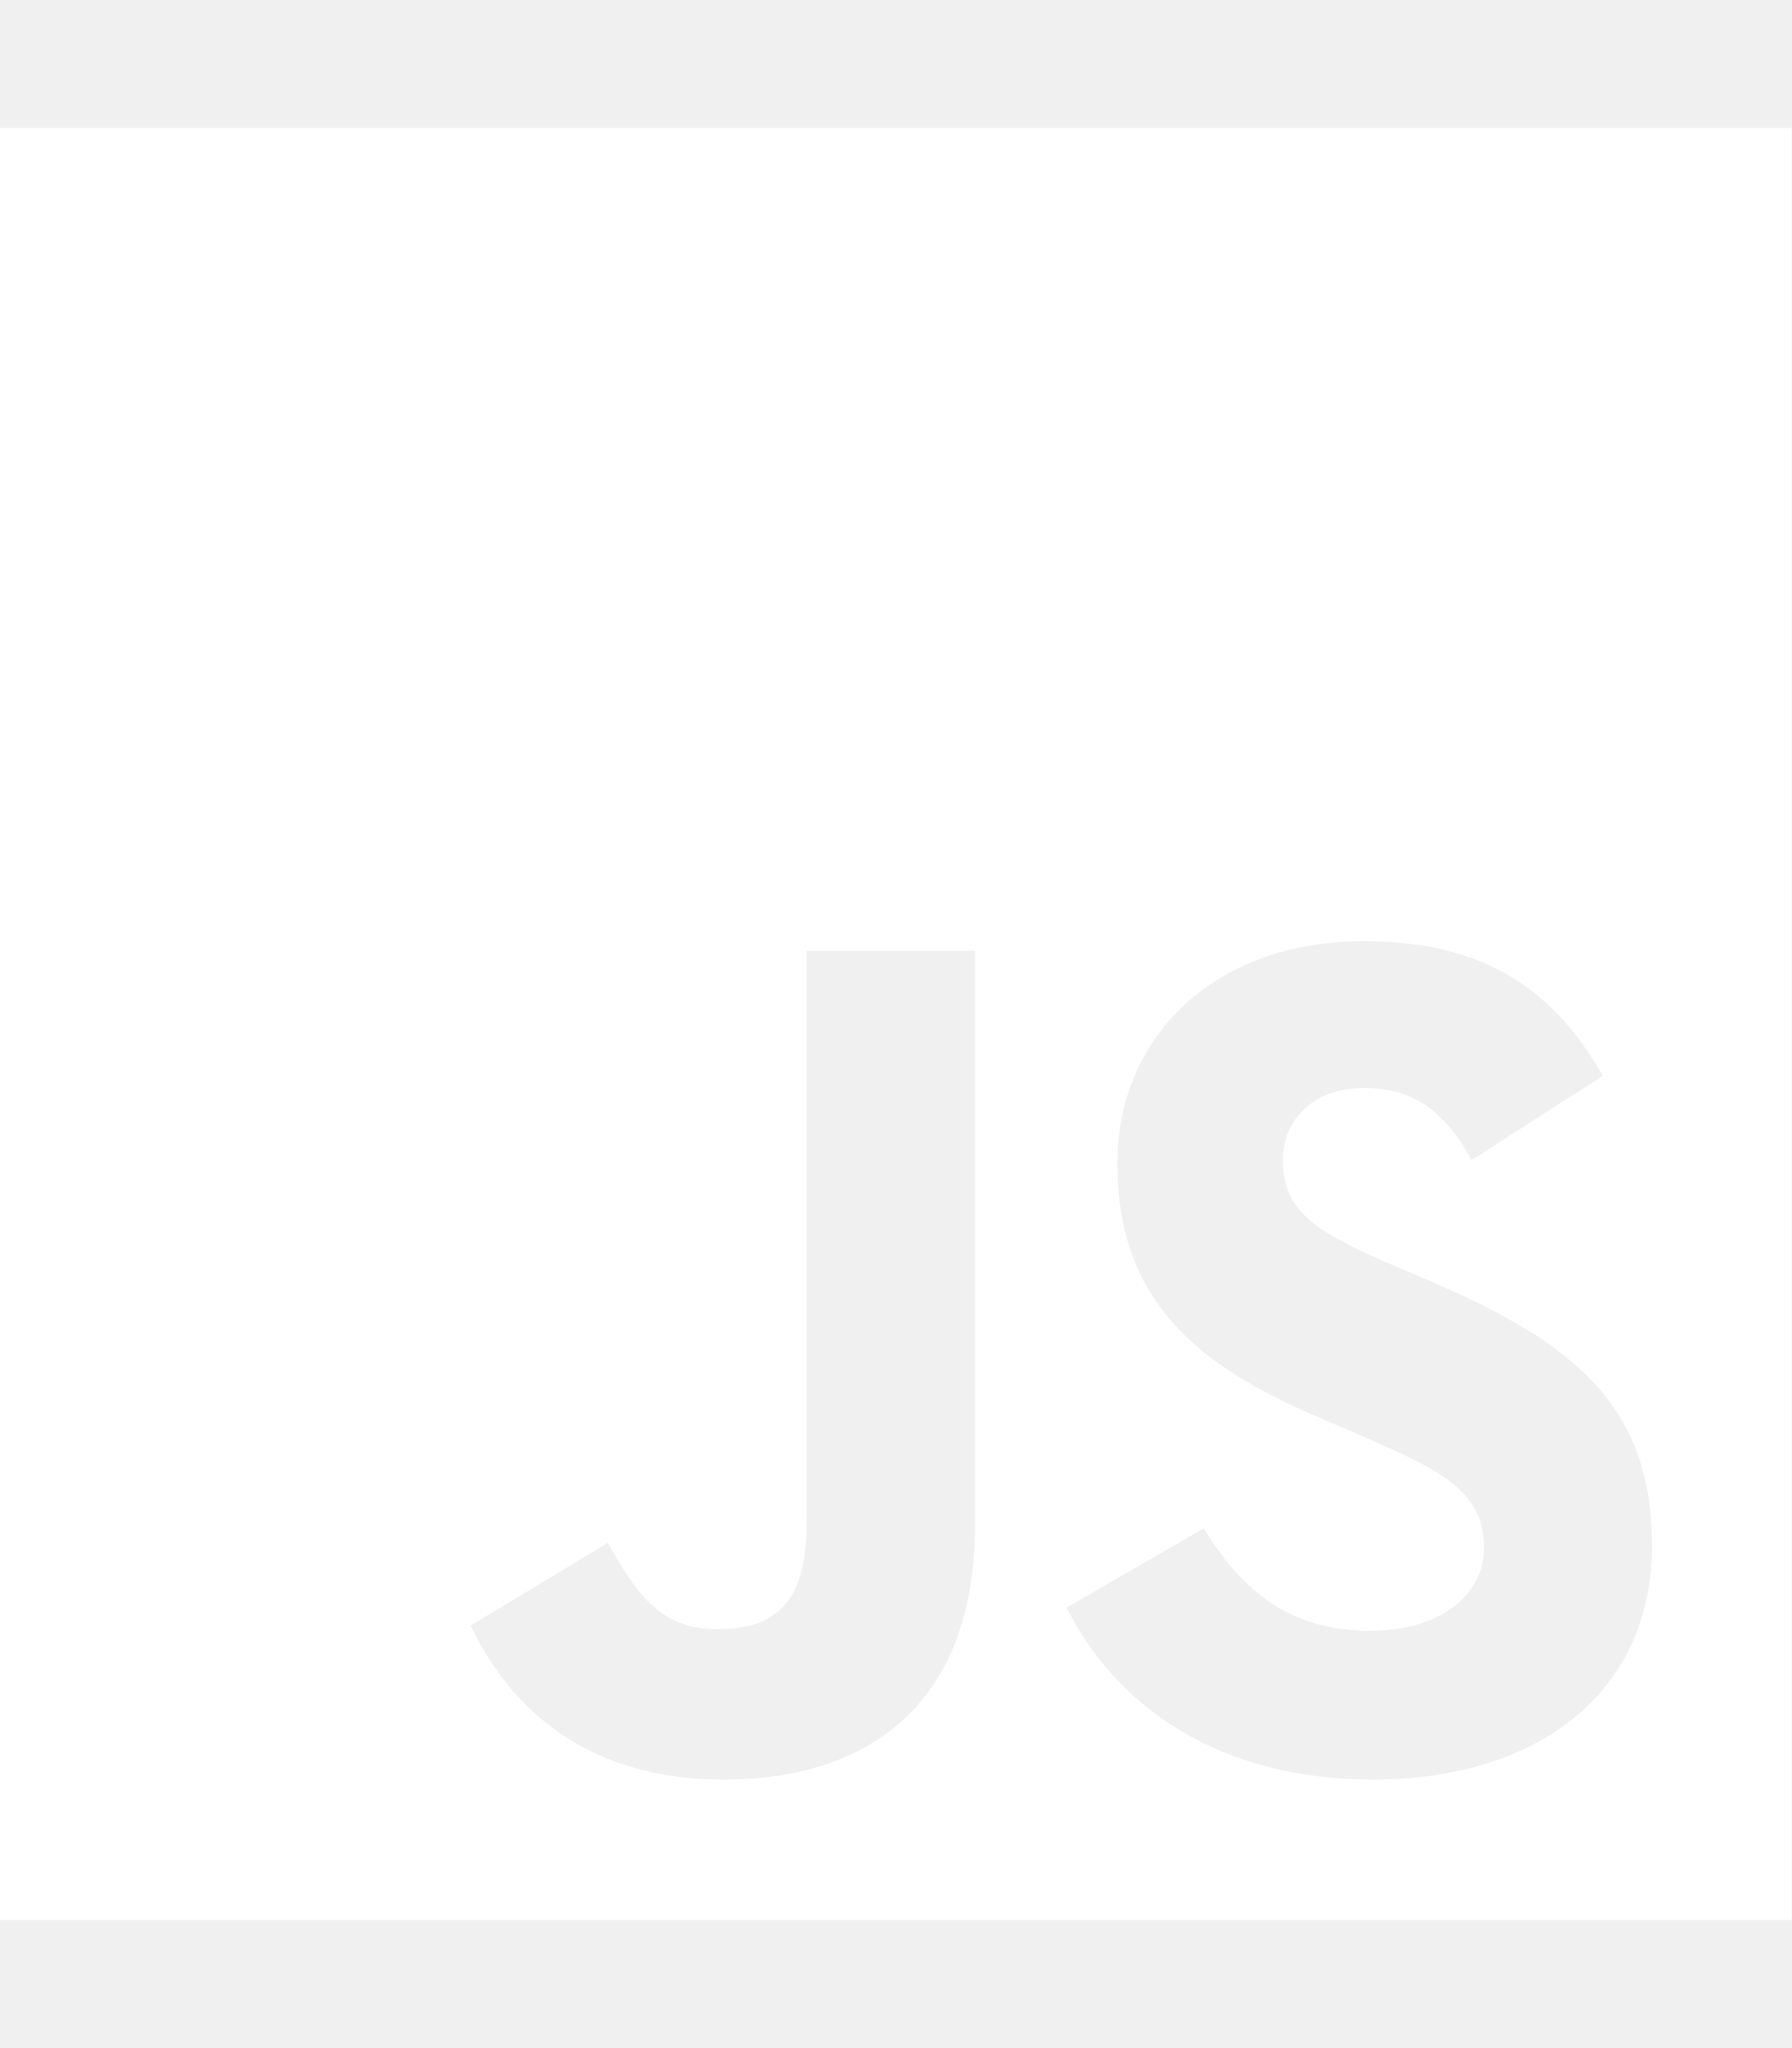
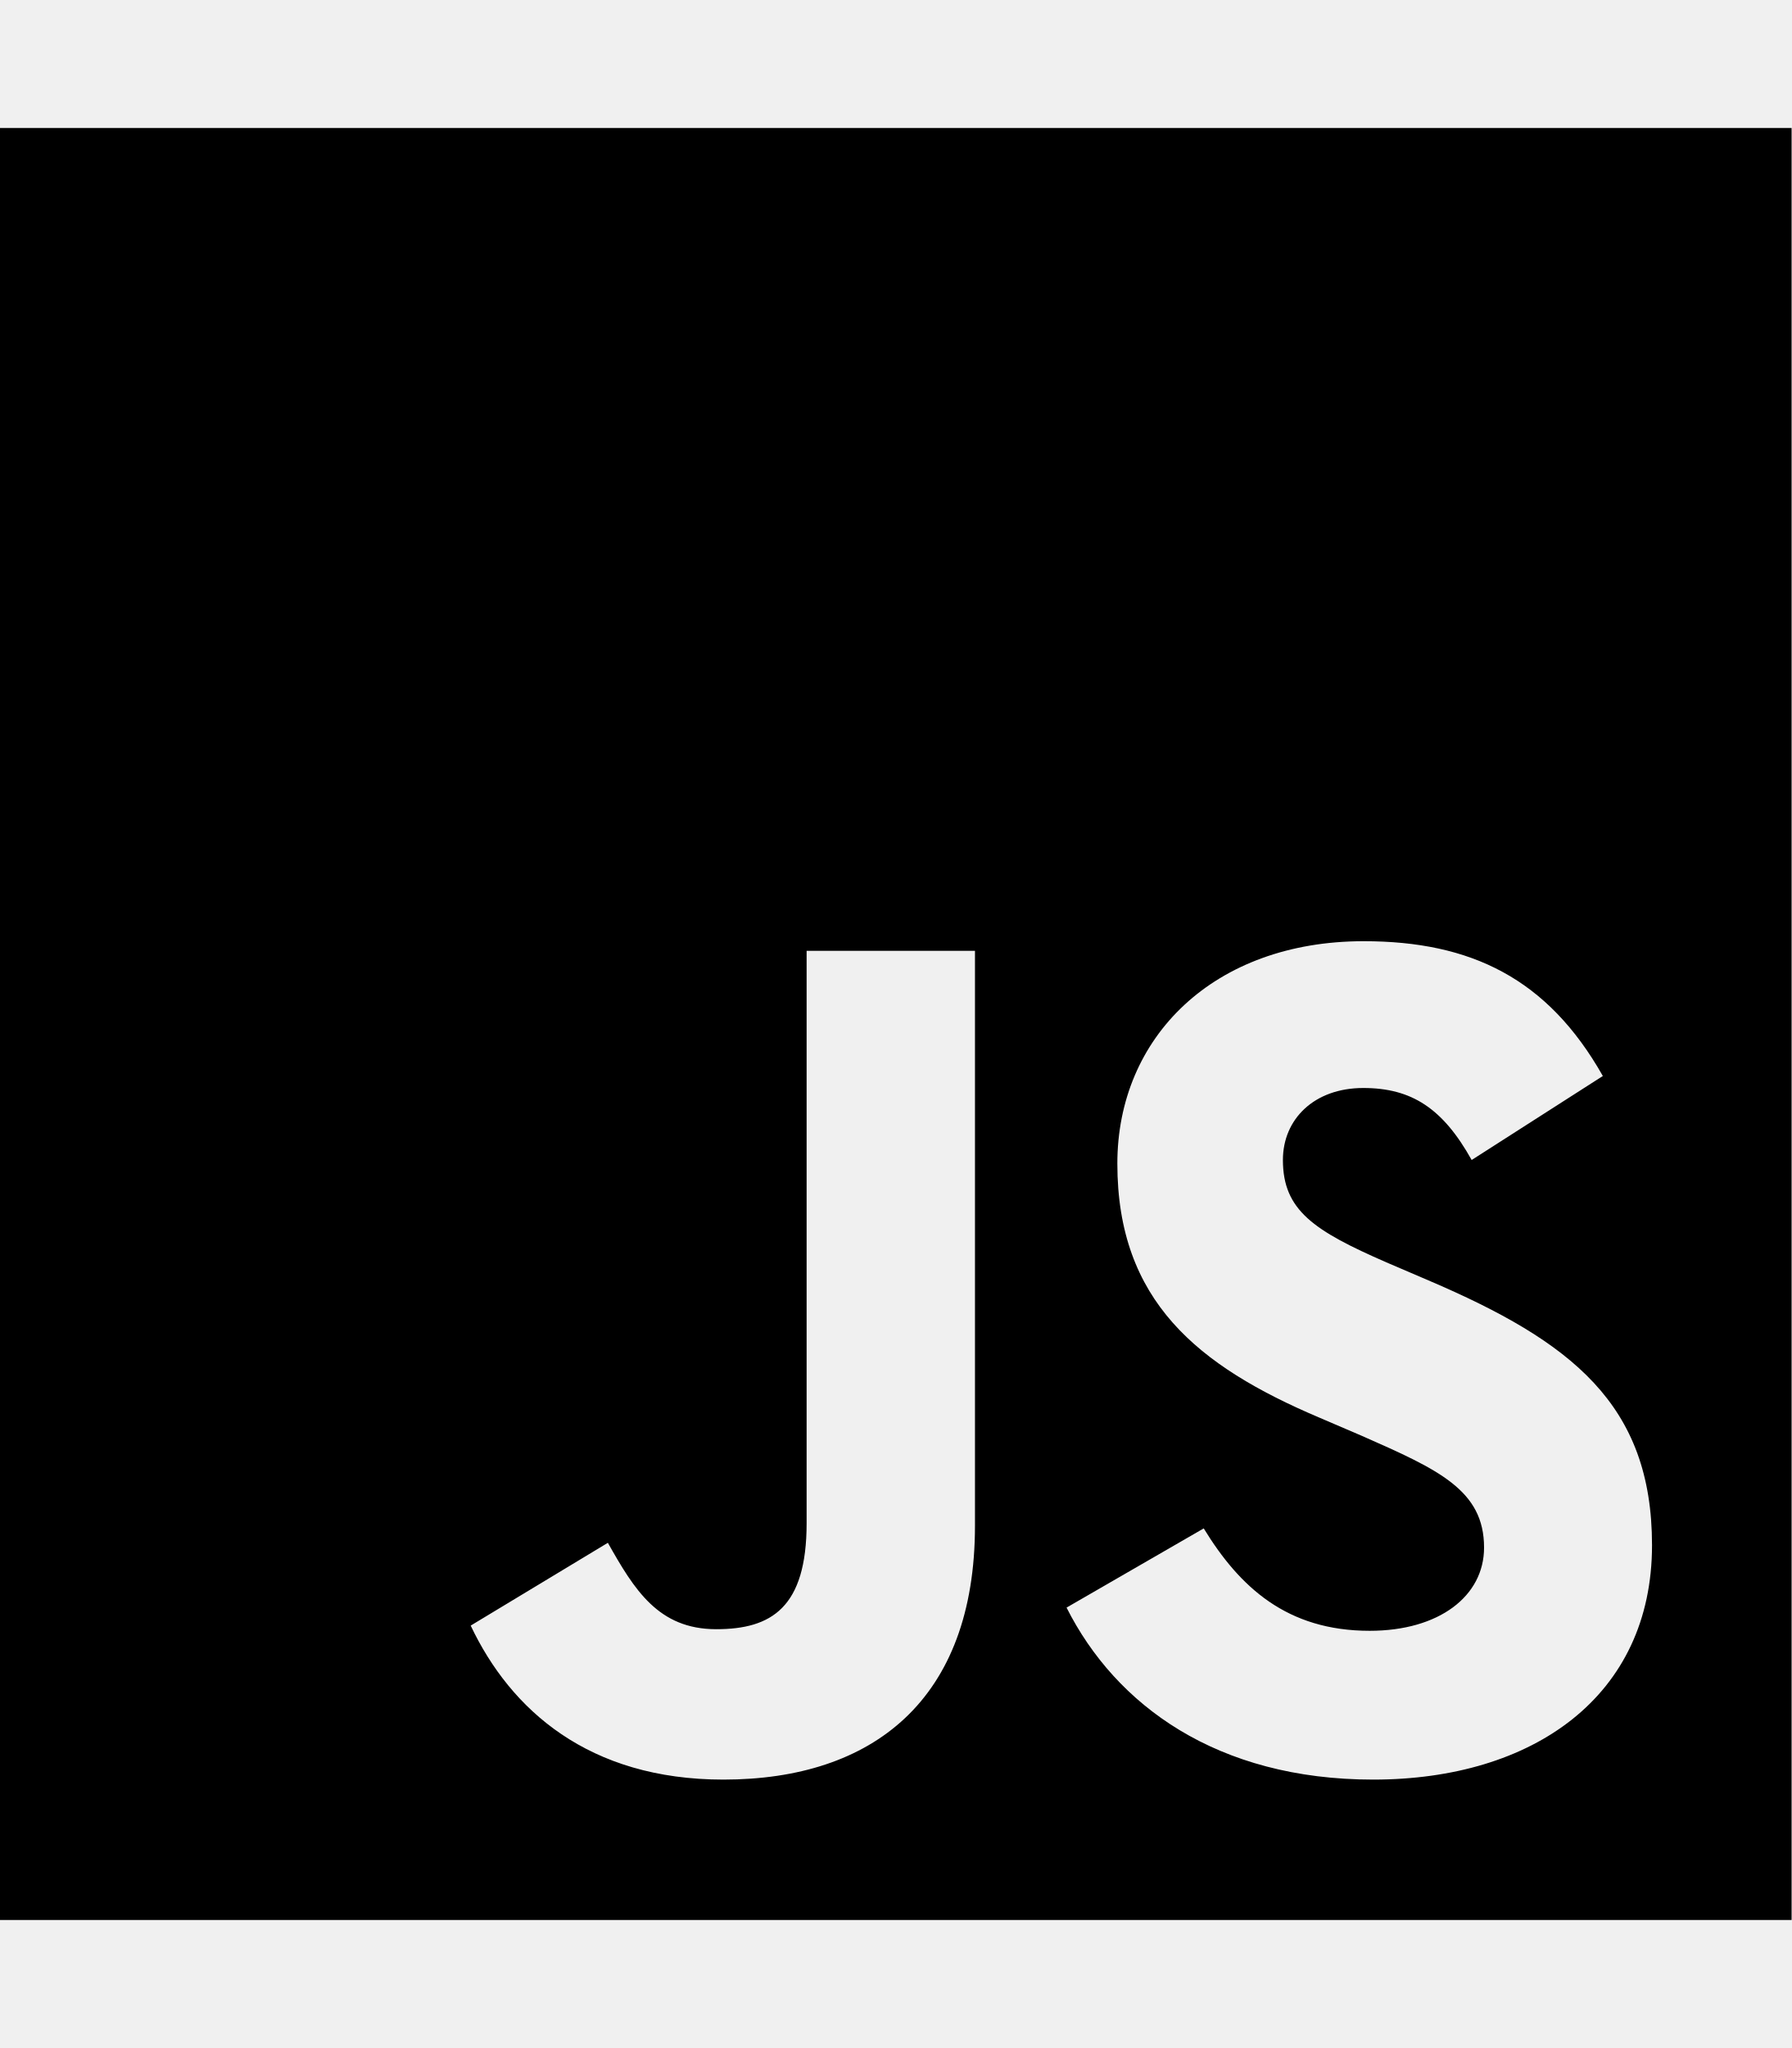
<svg xmlns="http://www.w3.org/2000/svg" viewBox="0 0 448 512">
-   <path fill="#ffffff" d="M0 32v448h448V32H0zm243.8 349.4c0 43.6-25.6 63.5-62.9 63.5-33.7 0-53.2-17.4-63.2-38.5l34.3-20.7c6.6 11.7 12.6 21.6 27.1 21.6 13.8 0 22.6-5.4 22.6-26.5V237.7h42.1v143.7zm99.6 63.5c-39.1 0-64.4-18.6-76.7-43l34.3-19.8c9 14.7 20.8 25.6 41.5 25.6 17.4 0 28.6-8.7 28.6-20.8 0-14.4-11.4-19.5-30.7-28l-10.5-4.5c-30.4-12.9-50.5-29.2-50.5-63.5 0-31.6 24.1-55.6 61.6-55.6 26.8 0 46 9.3 59.8 33.7L368 290c-7.2-12.9-15-18-27.1-18-12.3 0-20.1 7.8-20.1 18 0 12.6 7.8 17.7 25.9 25.6l10.5 4.5c35.8 15.3 55.9 31 55.9 66.2 0 37.8-29.8 58.6-69.7 58.6z" />
+   <path d="M0 32v448h448V32H0zm243.8 349.4c0 43.6-25.6 63.5-62.9 63.5-33.7 0-53.2-17.4-63.2-38.5l34.3-20.7c6.6 11.7 12.6 21.6 27.1 21.6 13.8         0 22.6-5.4 22.6-26.5V237.7h42.1v143.7zm99.6 63.5c-39.1 0-64.4-18.6-76.7-43l34.3-19.8c9 14.7 20.8 25.6 41.5 25.6 17.4 0 28.6-8.7 28.6-20.8         0-14.4-11.4-19.5-30.7-28l-10.5-4.5c-30.4-12.9-50.5-29.2-50.5-63.5 0-31.6 24.1-55.6 61.6-55.6 26.8 0 46 9.3 59.8 33.7L368 290c-7.2-12.9-15-18-27.1-18-12.3         0-20.1 7.8-20.1 18 0 12.6 7.8 17.7 25.9 25.6l10.5 4.5c35.8 15.3 55.9 31 55.9 66.2 0 37.8-29.8 58.6-69.7 58.6z" />
</svg>
